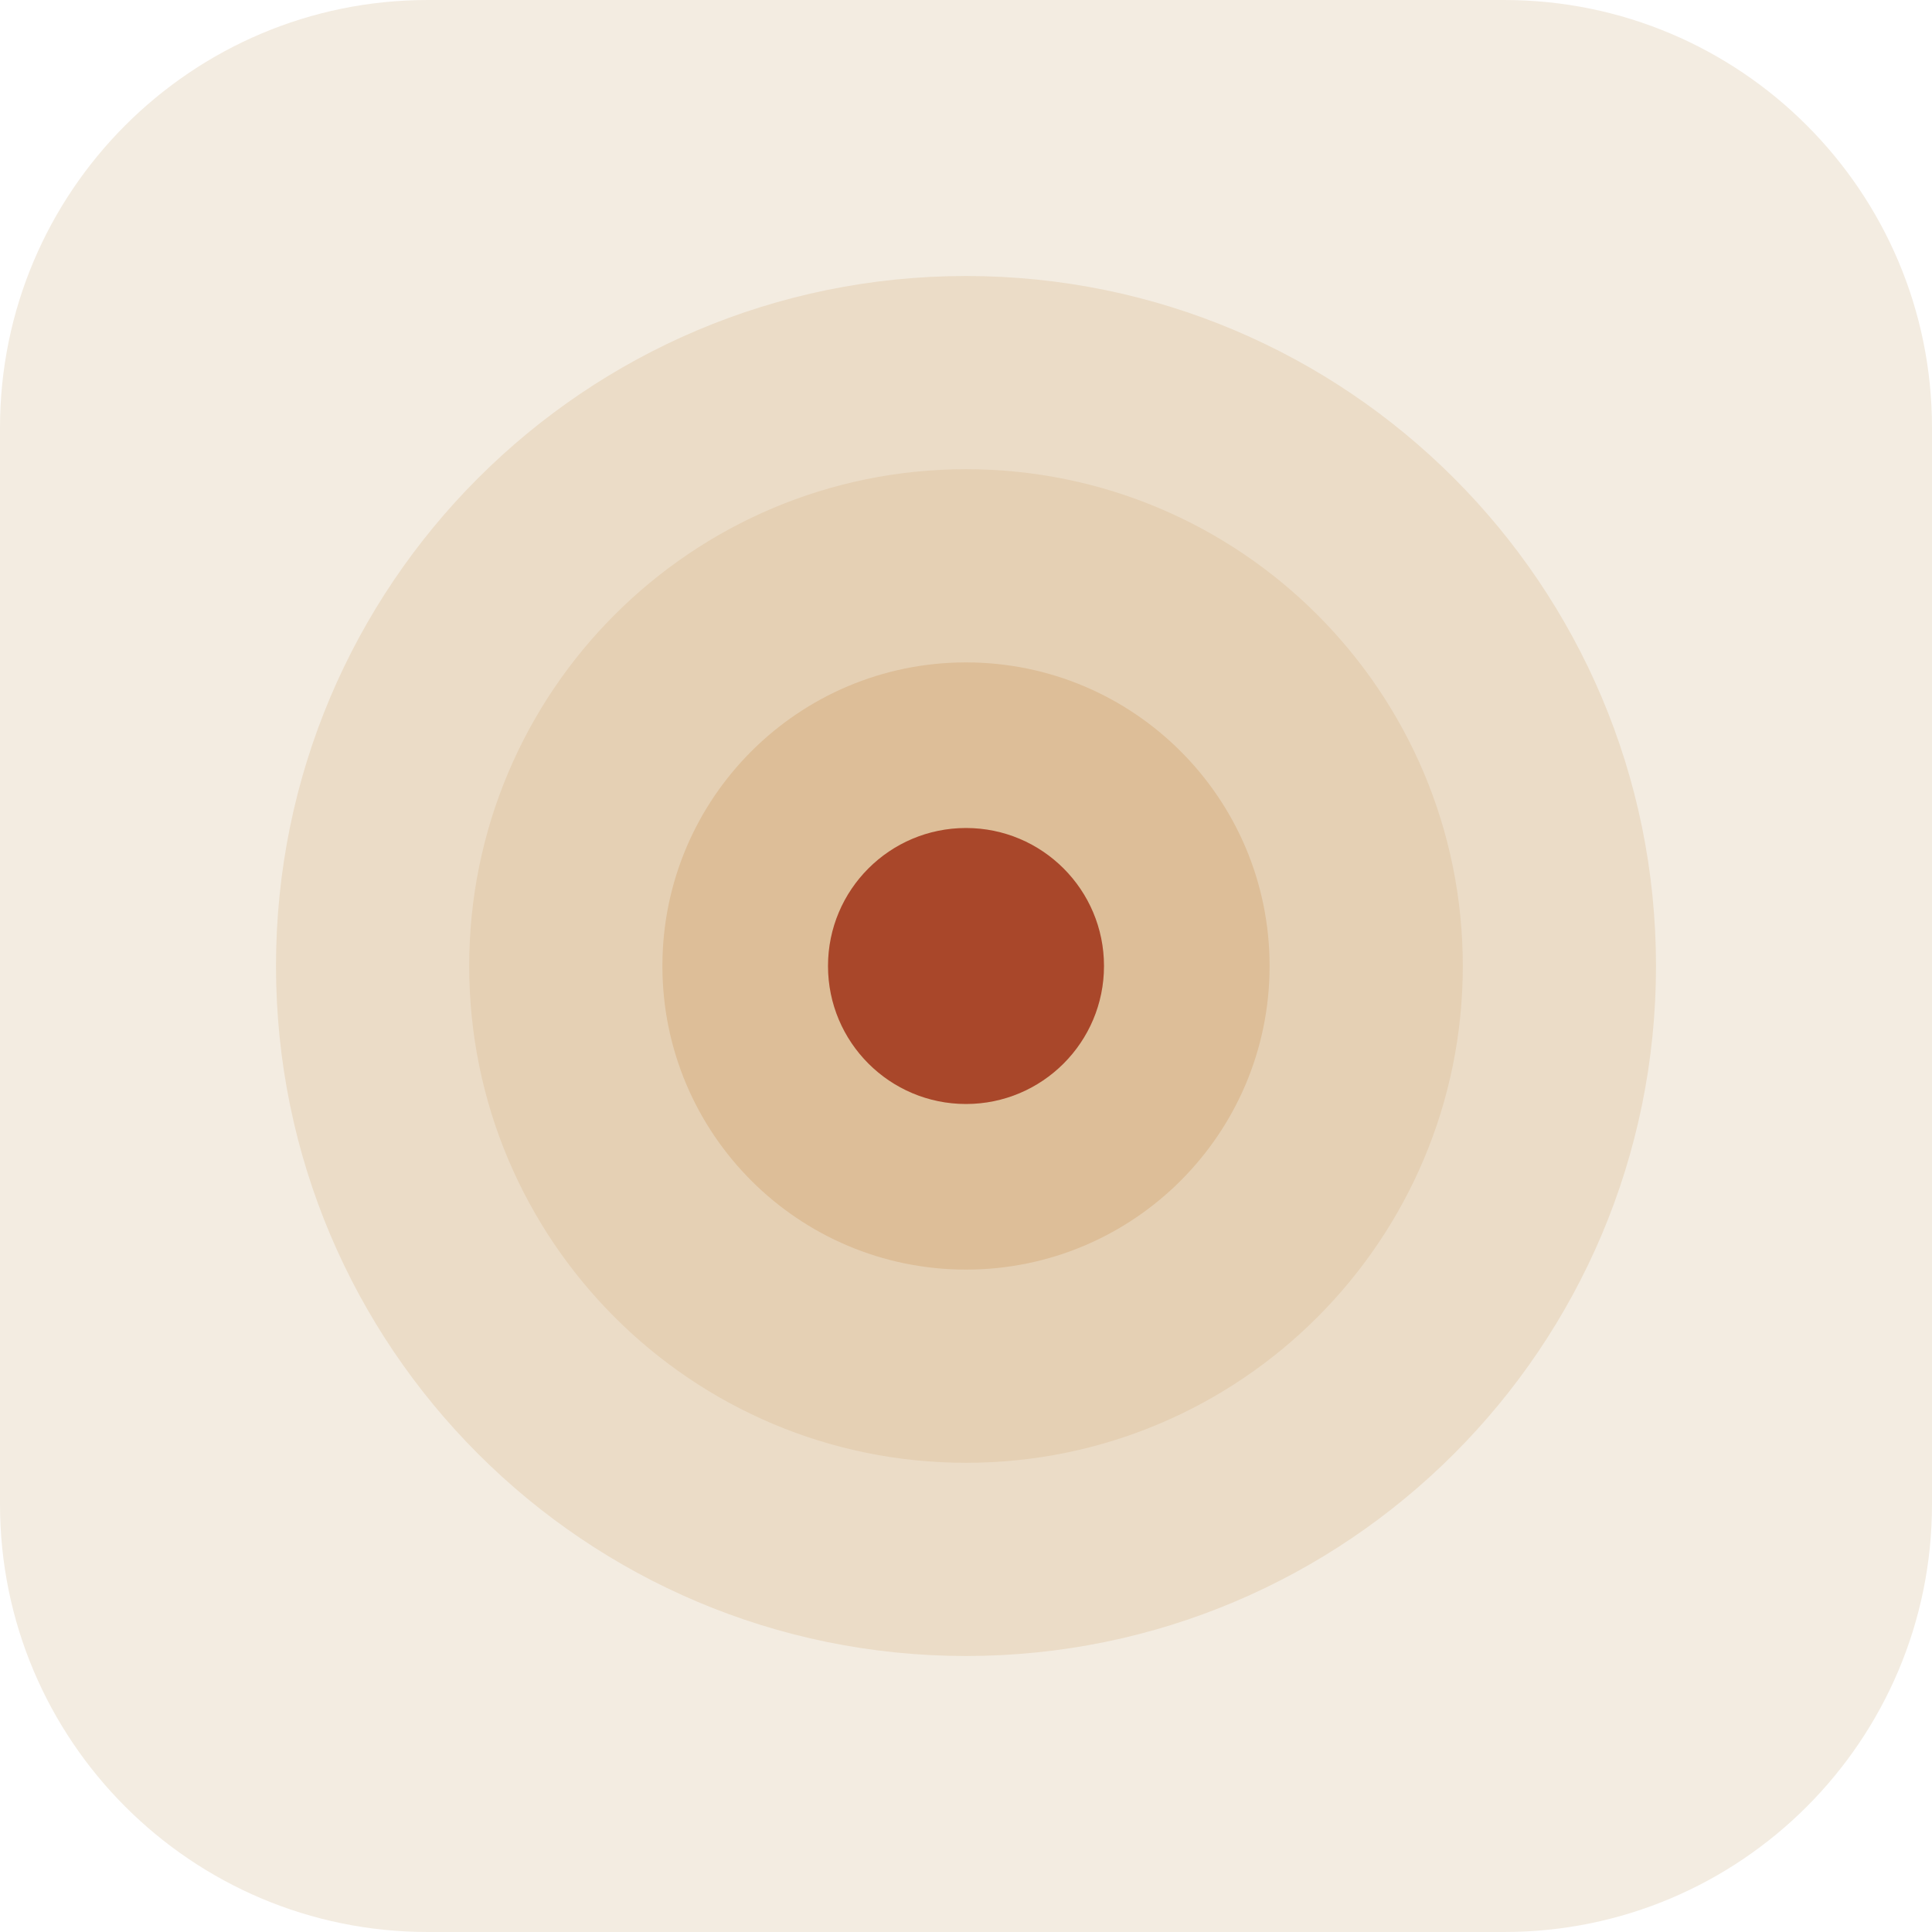
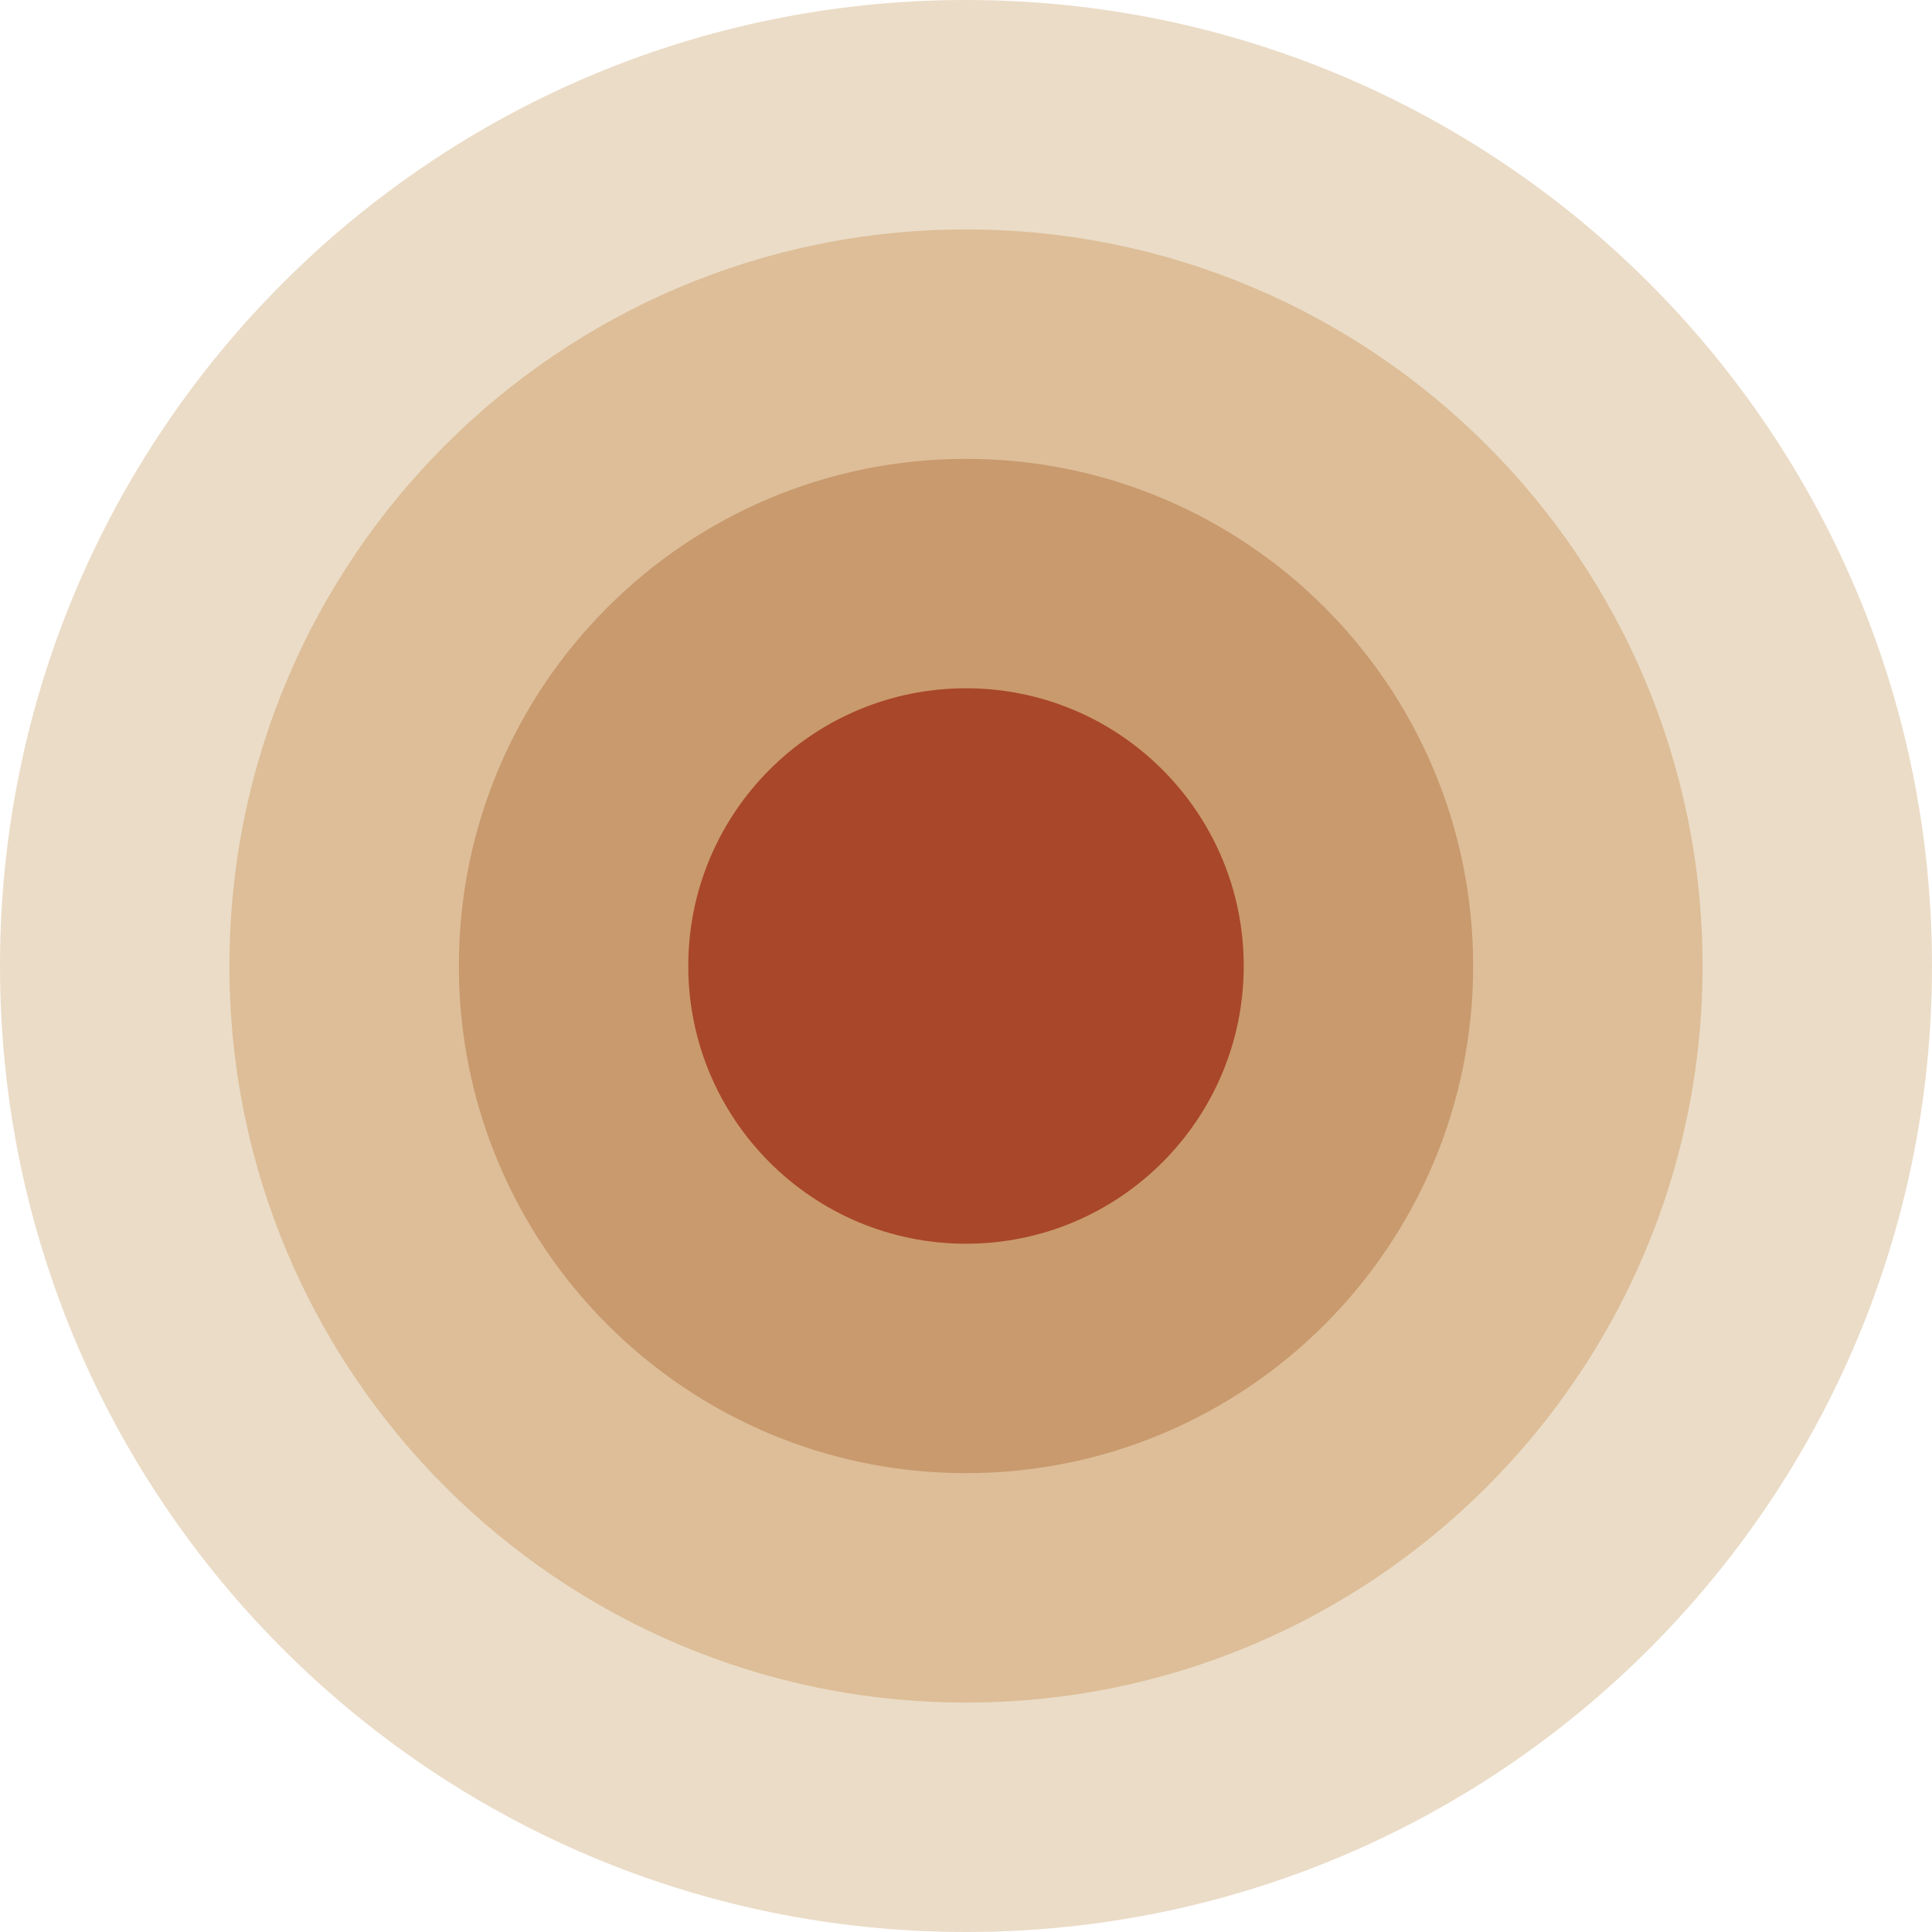
- <svg xmlns="http://www.w3.org/2000/svg" viewBox="0 0 28 28">
-   <rect width="28" height="28" rx="6.2" fill="#F3ECE1" />
-   <g transform="translate(2.800 2.800) scale(0.8)">
-     <circle cx="14" cy="14" r="12.5" fill="#EBDCC7" />
-     <circle cx="14" cy="14" r="9" fill="#E5D0B4" />
-     <circle cx="14" cy="14" r="5.5" fill="#DDBE98" />
-     <circle cx="14" cy="14" r="2.5" fill="#A9472A" />
-   </g>
+ <svg xmlns="http://www.w3.org/2000/svg" viewBox="0 0 32 32">
+   <circle cx="16" cy="16" r="16" fill="#EBDCC7" />
+   <circle cx="16" cy="16" r="12.2" fill="#DDBE98" />
+   <circle cx="16" cy="16" r="8.4" fill="#C99A6E" />
+   <circle cx="16" cy="16" r="4.6" fill="#A9472A" />
</svg>
